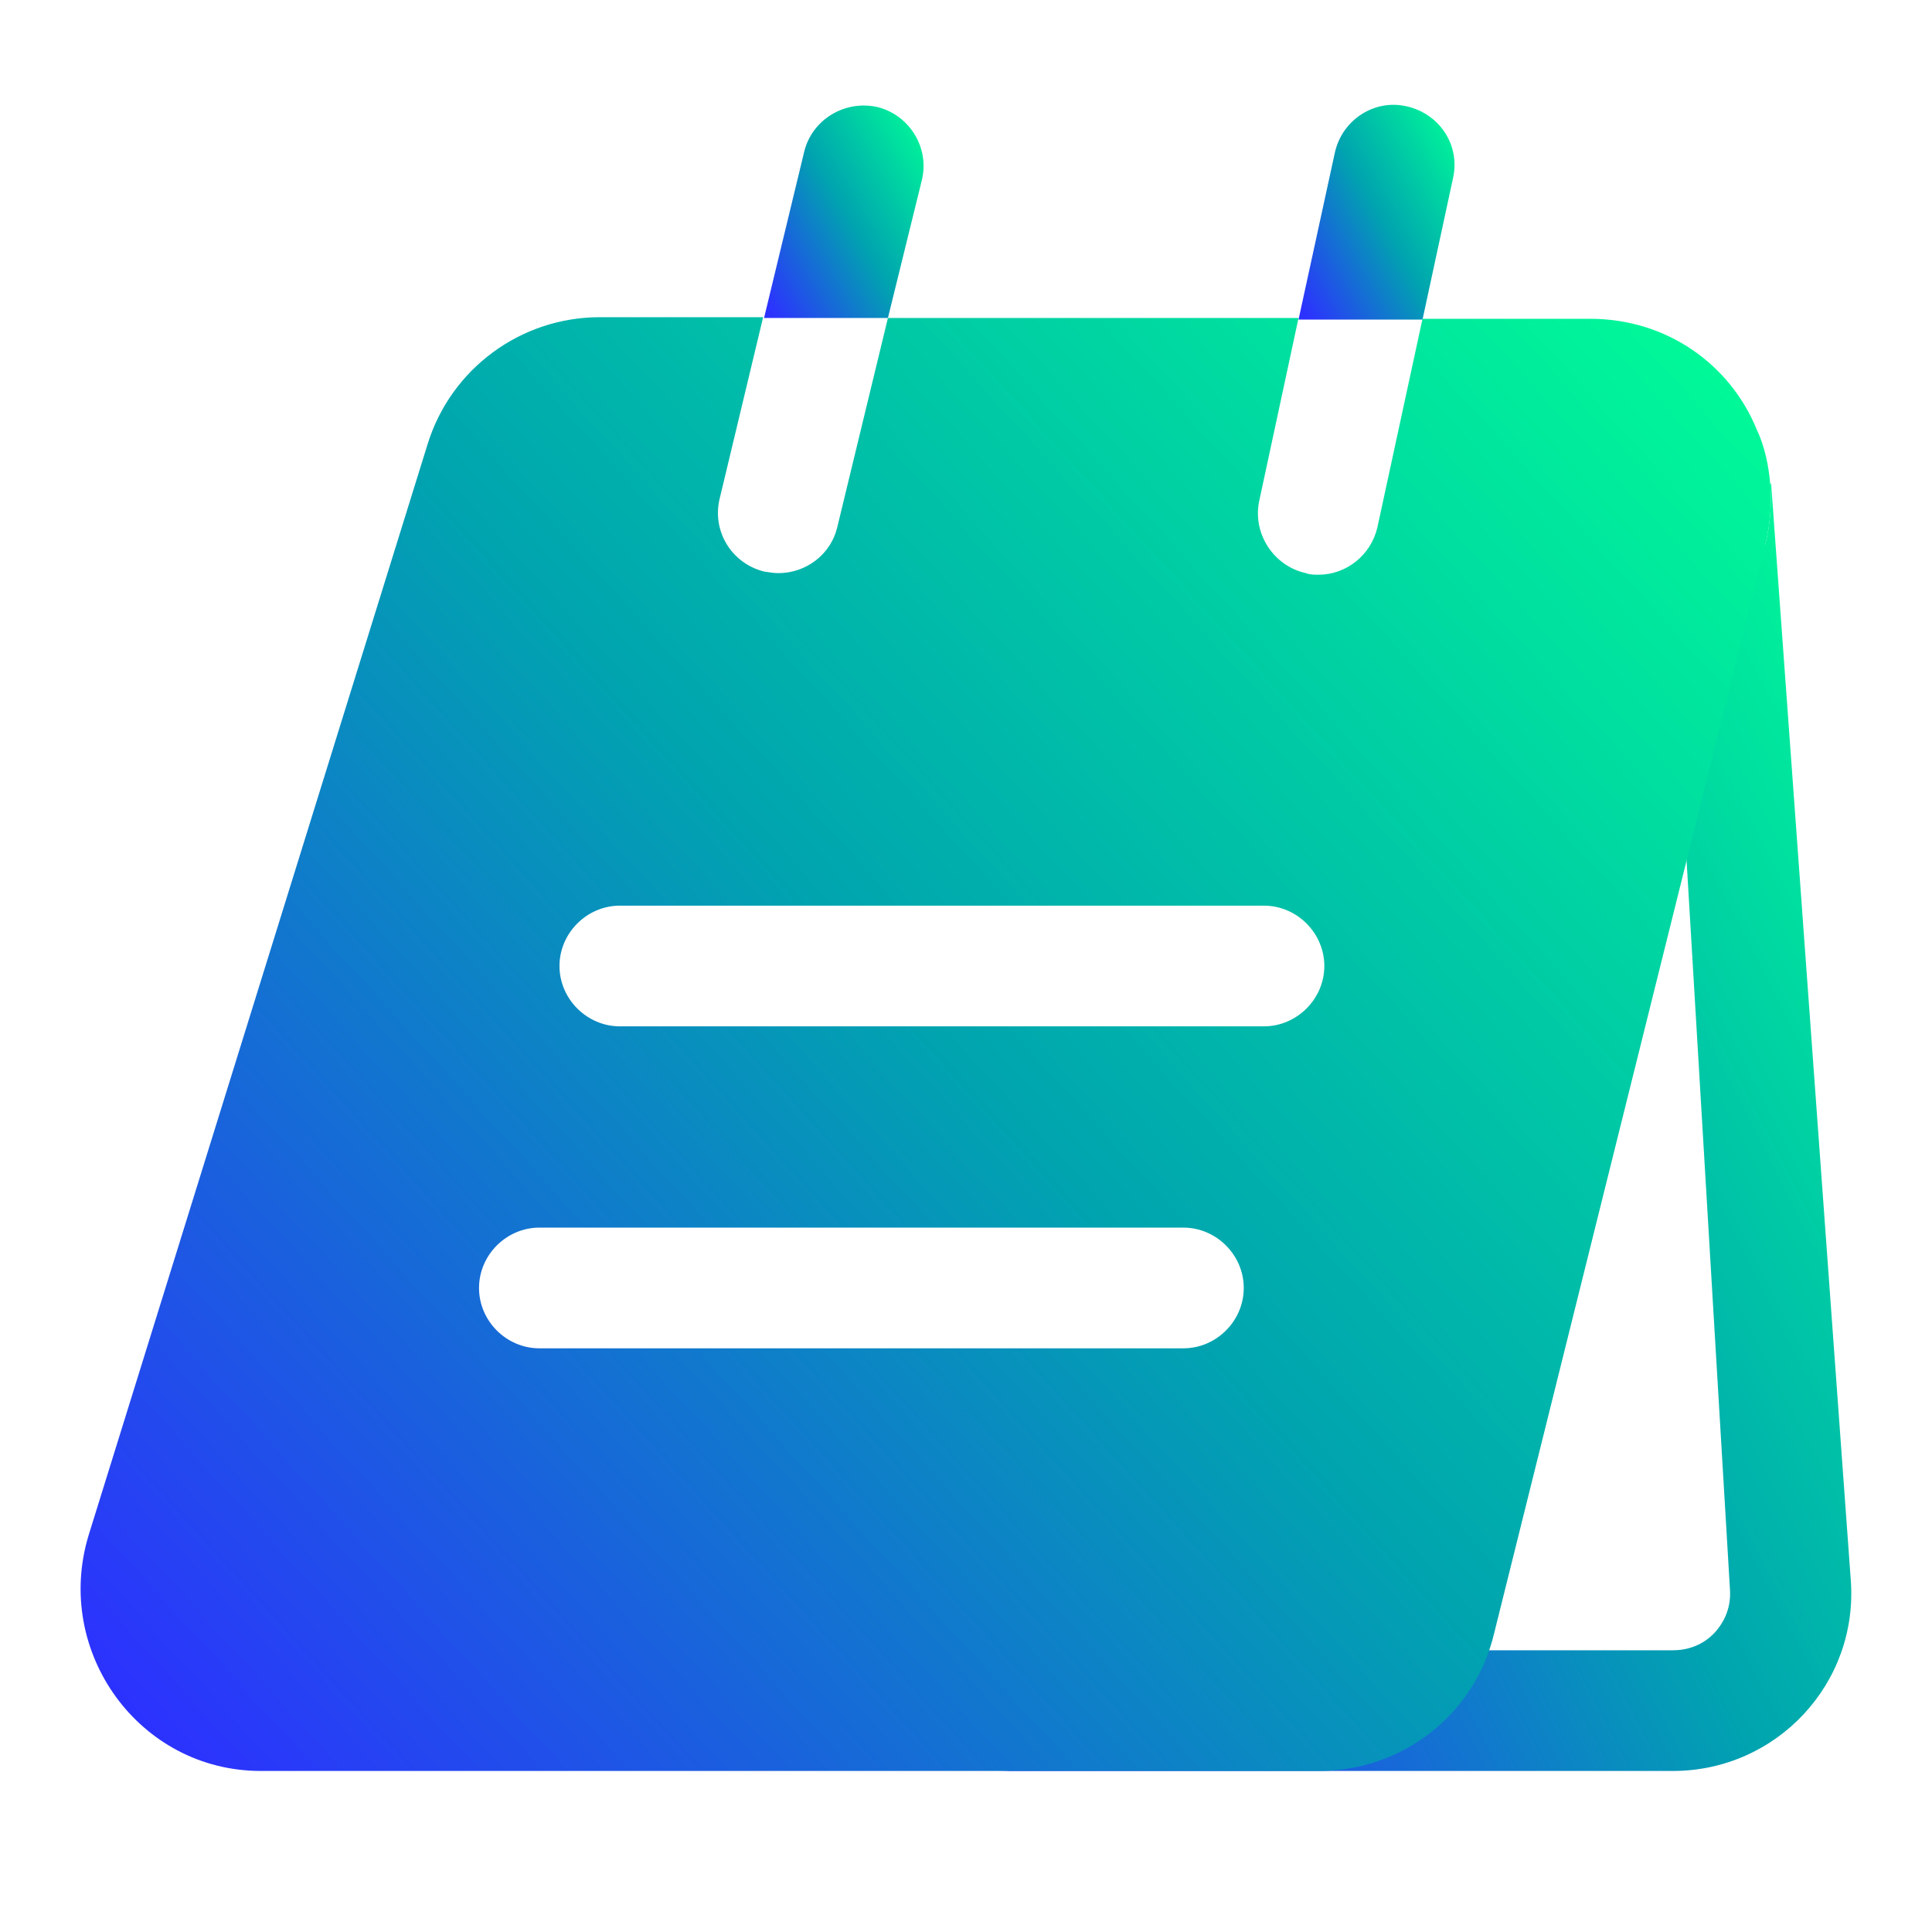
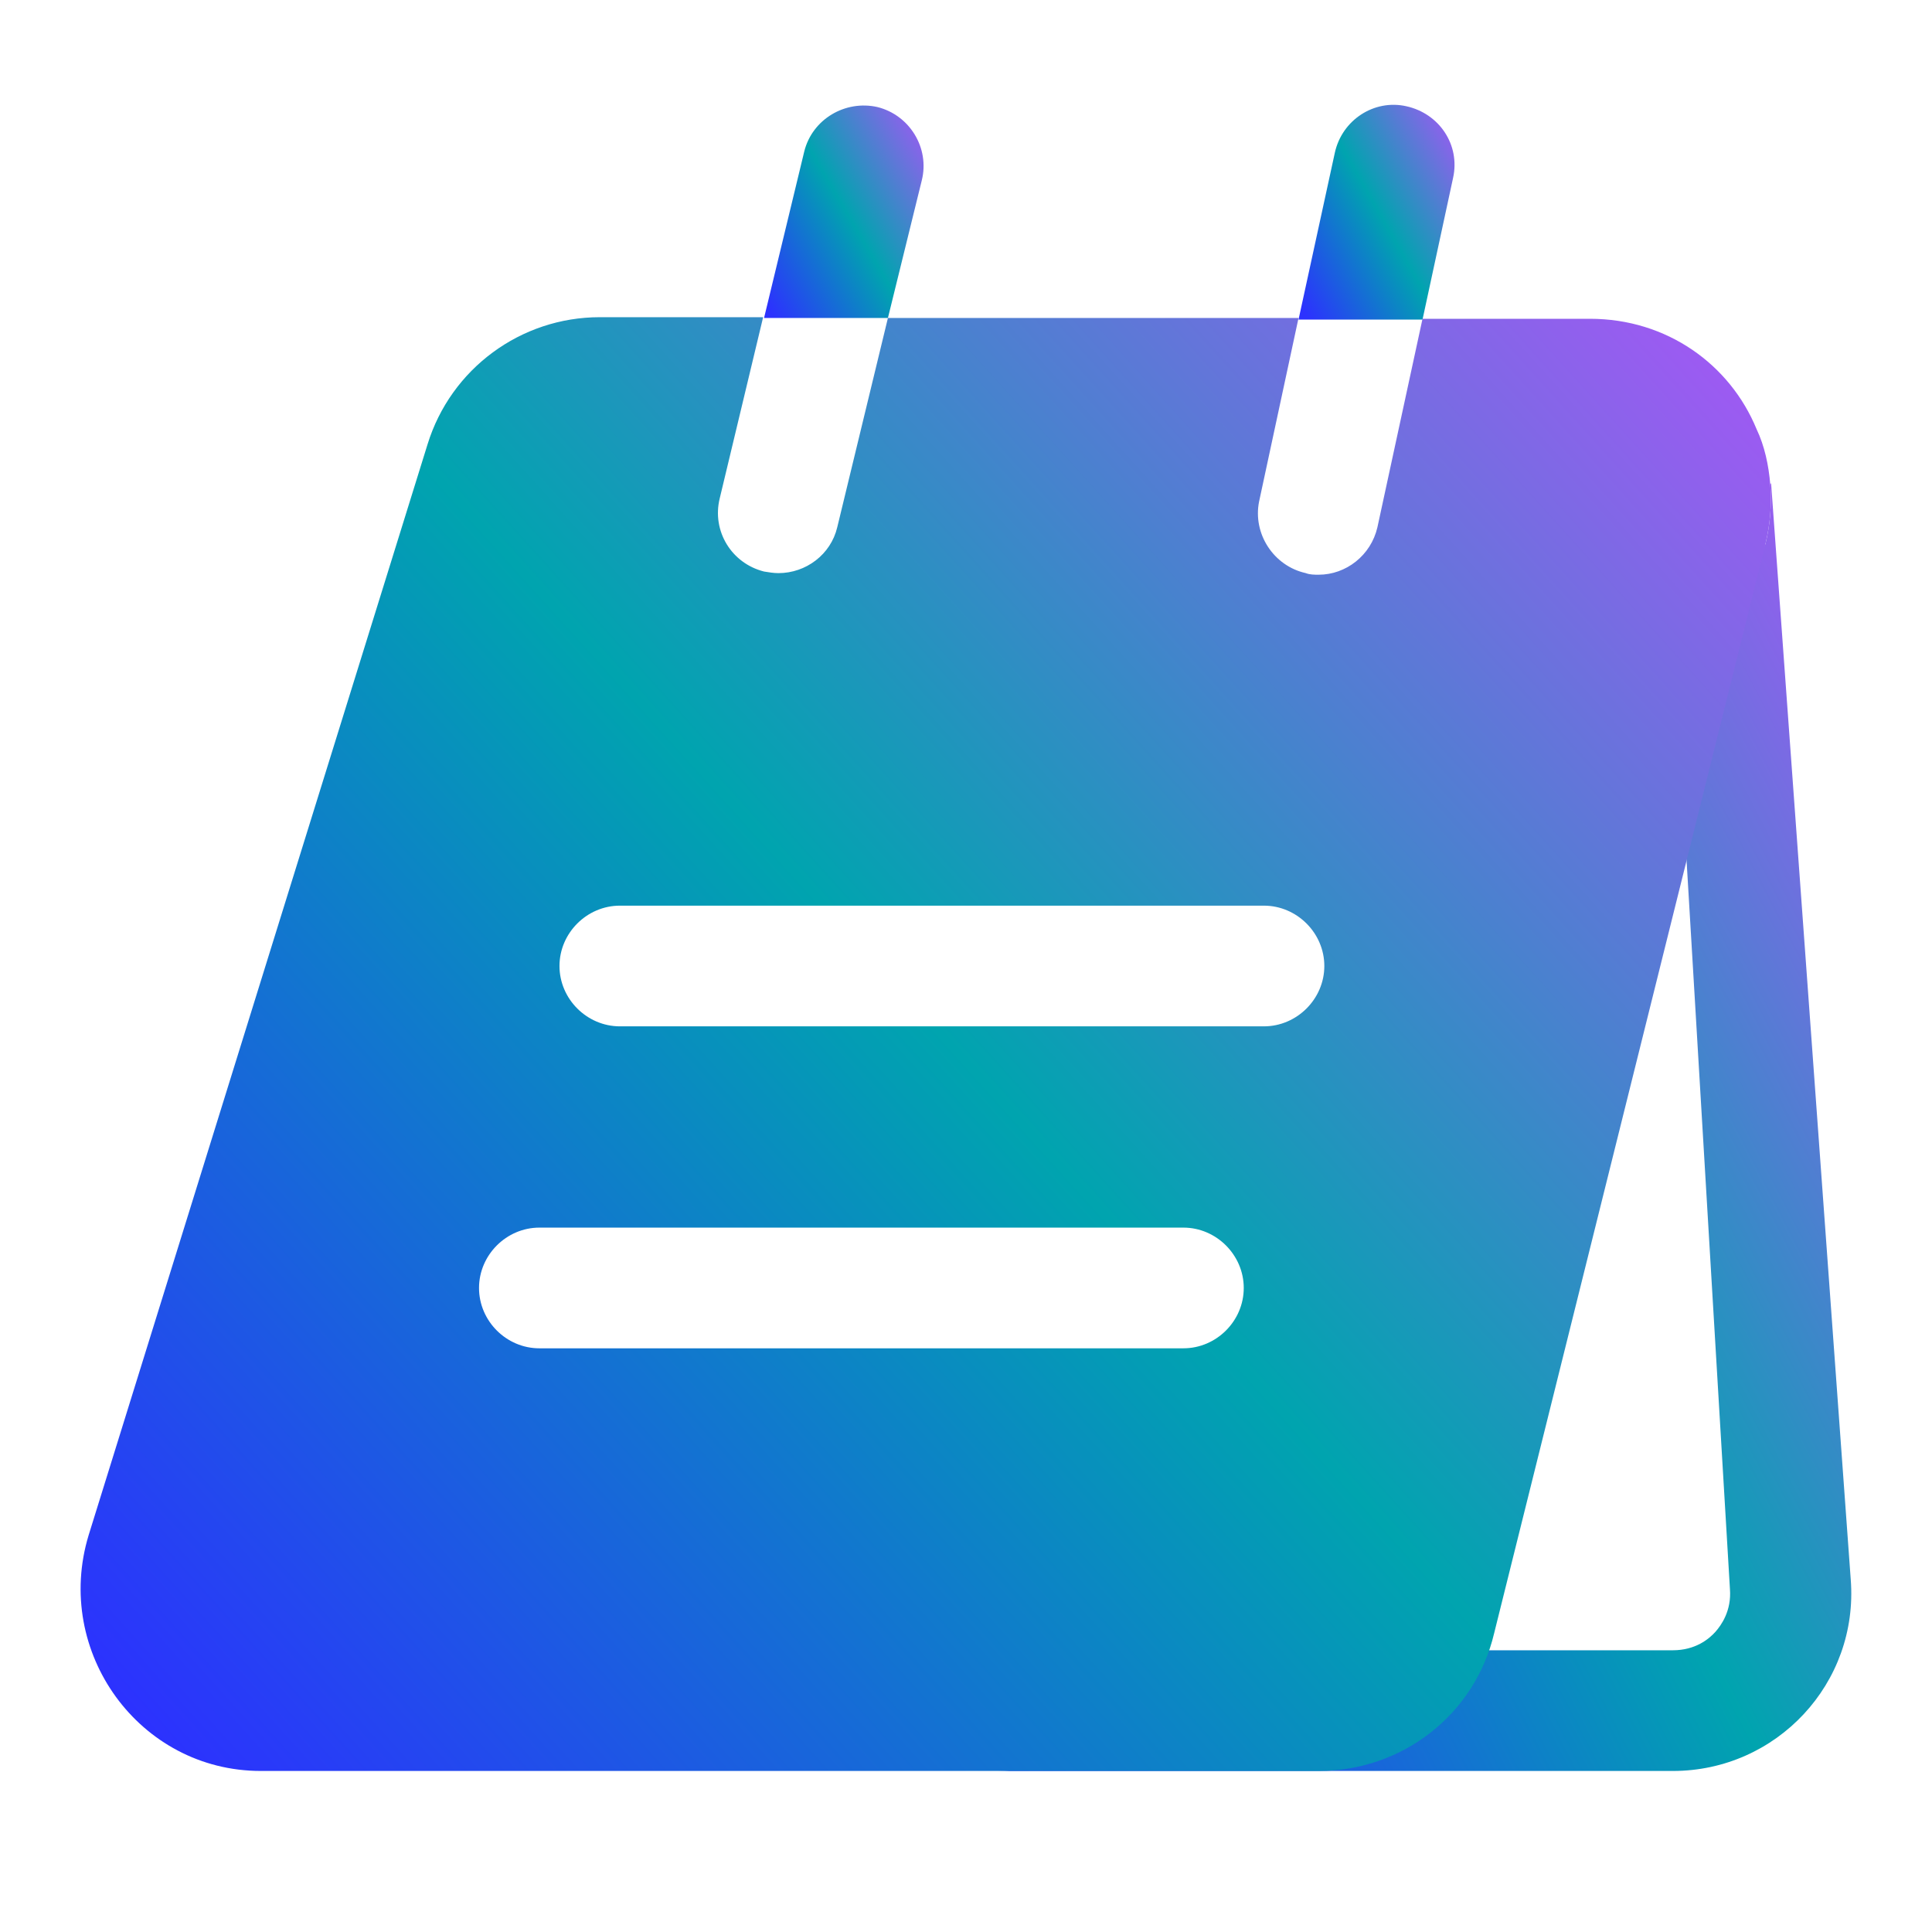
<svg xmlns="http://www.w3.org/2000/svg" width="17" height="17" viewBox="0 0 17 17" fill="none">
  <path d="M14.805 6.977L15.222 13.982C15.237 14.174 15.145 14.301 15.095 14.358C15.038 14.422 14.918 14.521 14.72 14.521H12.786L14.316 6.977H14.805ZM15.584 4.25L15.577 4.264C15.591 4.434 15.577 4.611 15.534 4.788L10.314 14.372C10.144 15.088 9.506 15.583 8.77 15.583H14.72C15.633 15.583 16.356 14.811 16.285 13.898L15.584 4.25Z" fill="url(#paint0_linear_1500_2197)" />
  <path d="M8.111 1.587C8.182 1.303 8.005 1.013 7.721 0.942C7.438 0.878 7.148 1.048 7.077 1.332L6.723 2.798H7.813L8.111 1.587Z" fill="url(#paint1_linear_1500_2197)" />
  <path d="M12.786 1.565C12.85 1.275 12.665 0.999 12.375 0.935C12.092 0.871 11.808 1.055 11.745 1.346L11.426 2.812H12.517L12.786 1.565Z" fill="url(#paint2_linear_1500_2197)" />
  <path d="M15.456 3.775C15.223 3.209 14.67 2.805 13.99 2.805H12.517L12.12 4.64C12.063 4.887 11.844 5.057 11.603 5.057C11.568 5.057 11.525 5.057 11.49 5.043C11.206 4.98 11.022 4.696 11.079 4.413L11.426 2.798H7.813L7.367 4.64C7.31 4.88 7.091 5.043 6.85 5.043C6.808 5.043 6.765 5.036 6.723 5.029C6.439 4.958 6.262 4.675 6.333 4.385L6.715 2.791H5.278C4.583 2.791 3.967 3.244 3.762 3.91L0.78 13.508C0.468 14.535 1.226 15.583 2.295 15.583H11.603C12.34 15.583 12.977 15.087 13.147 14.372L15.534 4.788C15.577 4.611 15.591 4.434 15.577 4.264C15.563 4.094 15.527 3.924 15.456 3.775ZM10.413 11.864H4.746C4.456 11.864 4.215 11.624 4.215 11.333C4.215 11.043 4.456 10.802 4.746 10.802H10.413C10.703 10.802 10.944 11.043 10.944 11.333C10.944 11.624 10.703 11.864 10.413 11.864ZM11.121 9.031H5.455C5.164 9.031 4.923 8.79 4.923 8.5C4.923 8.21 5.164 7.969 5.455 7.969H11.121C11.412 7.969 11.653 8.21 11.653 8.5C11.653 8.79 11.412 9.031 11.121 9.031Z" fill="url(#paint3_linear_1500_2197)" />
  <defs>
    <linearGradient id="paint0_linear_1500_2197" x1="8.261" y1="13.688" x2="18.456" y2="8.424" gradientUnits="userSpaceOnUse">
      <stop stop-color="#2C32FE" />
      <stop offset="0.49" stop-color="#00A4AF" />
-       <stop offset="1" stop-color="#00FF97" />
+       <stop offset="1" stop-color="#A855F7" />
    </linearGradient>
    <linearGradient id="paint1_linear_1500_2197" x1="6.628" y1="2.485" x2="8.425" y2="1.435" gradientUnits="userSpaceOnUse">
      <stop stop-color="#2C32FE" />
      <stop offset="0.49" stop-color="#00A4AF" />
-       <stop offset="1" stop-color="#00FF97" />
+       <stop offset="1" stop-color="#A855F7" />
    </linearGradient>
    <linearGradient id="paint2_linear_1500_2197" x1="11.333" y1="2.496" x2="13.119" y2="1.486" gradientUnits="userSpaceOnUse">
      <stop stop-color="#2C32FE" />
      <stop offset="0.49" stop-color="#00A4AF" />
-       <stop offset="1" stop-color="#00FF97" />
+       <stop offset="1" stop-color="#A855F7" />
    </linearGradient>
    <linearGradient id="paint3_linear_1500_2197" x1="-0.297" y1="13.444" x2="13.745" y2="0.738" gradientUnits="userSpaceOnUse">
      <stop stop-color="#2C32FE" />
      <stop offset="0.49" stop-color="#00A4AF" />
-       <stop offset="1" stop-color="#00FF97" />
+       <stop offset="1" stop-color="#A855F7" />
    </linearGradient>
  </defs>
</svg>
